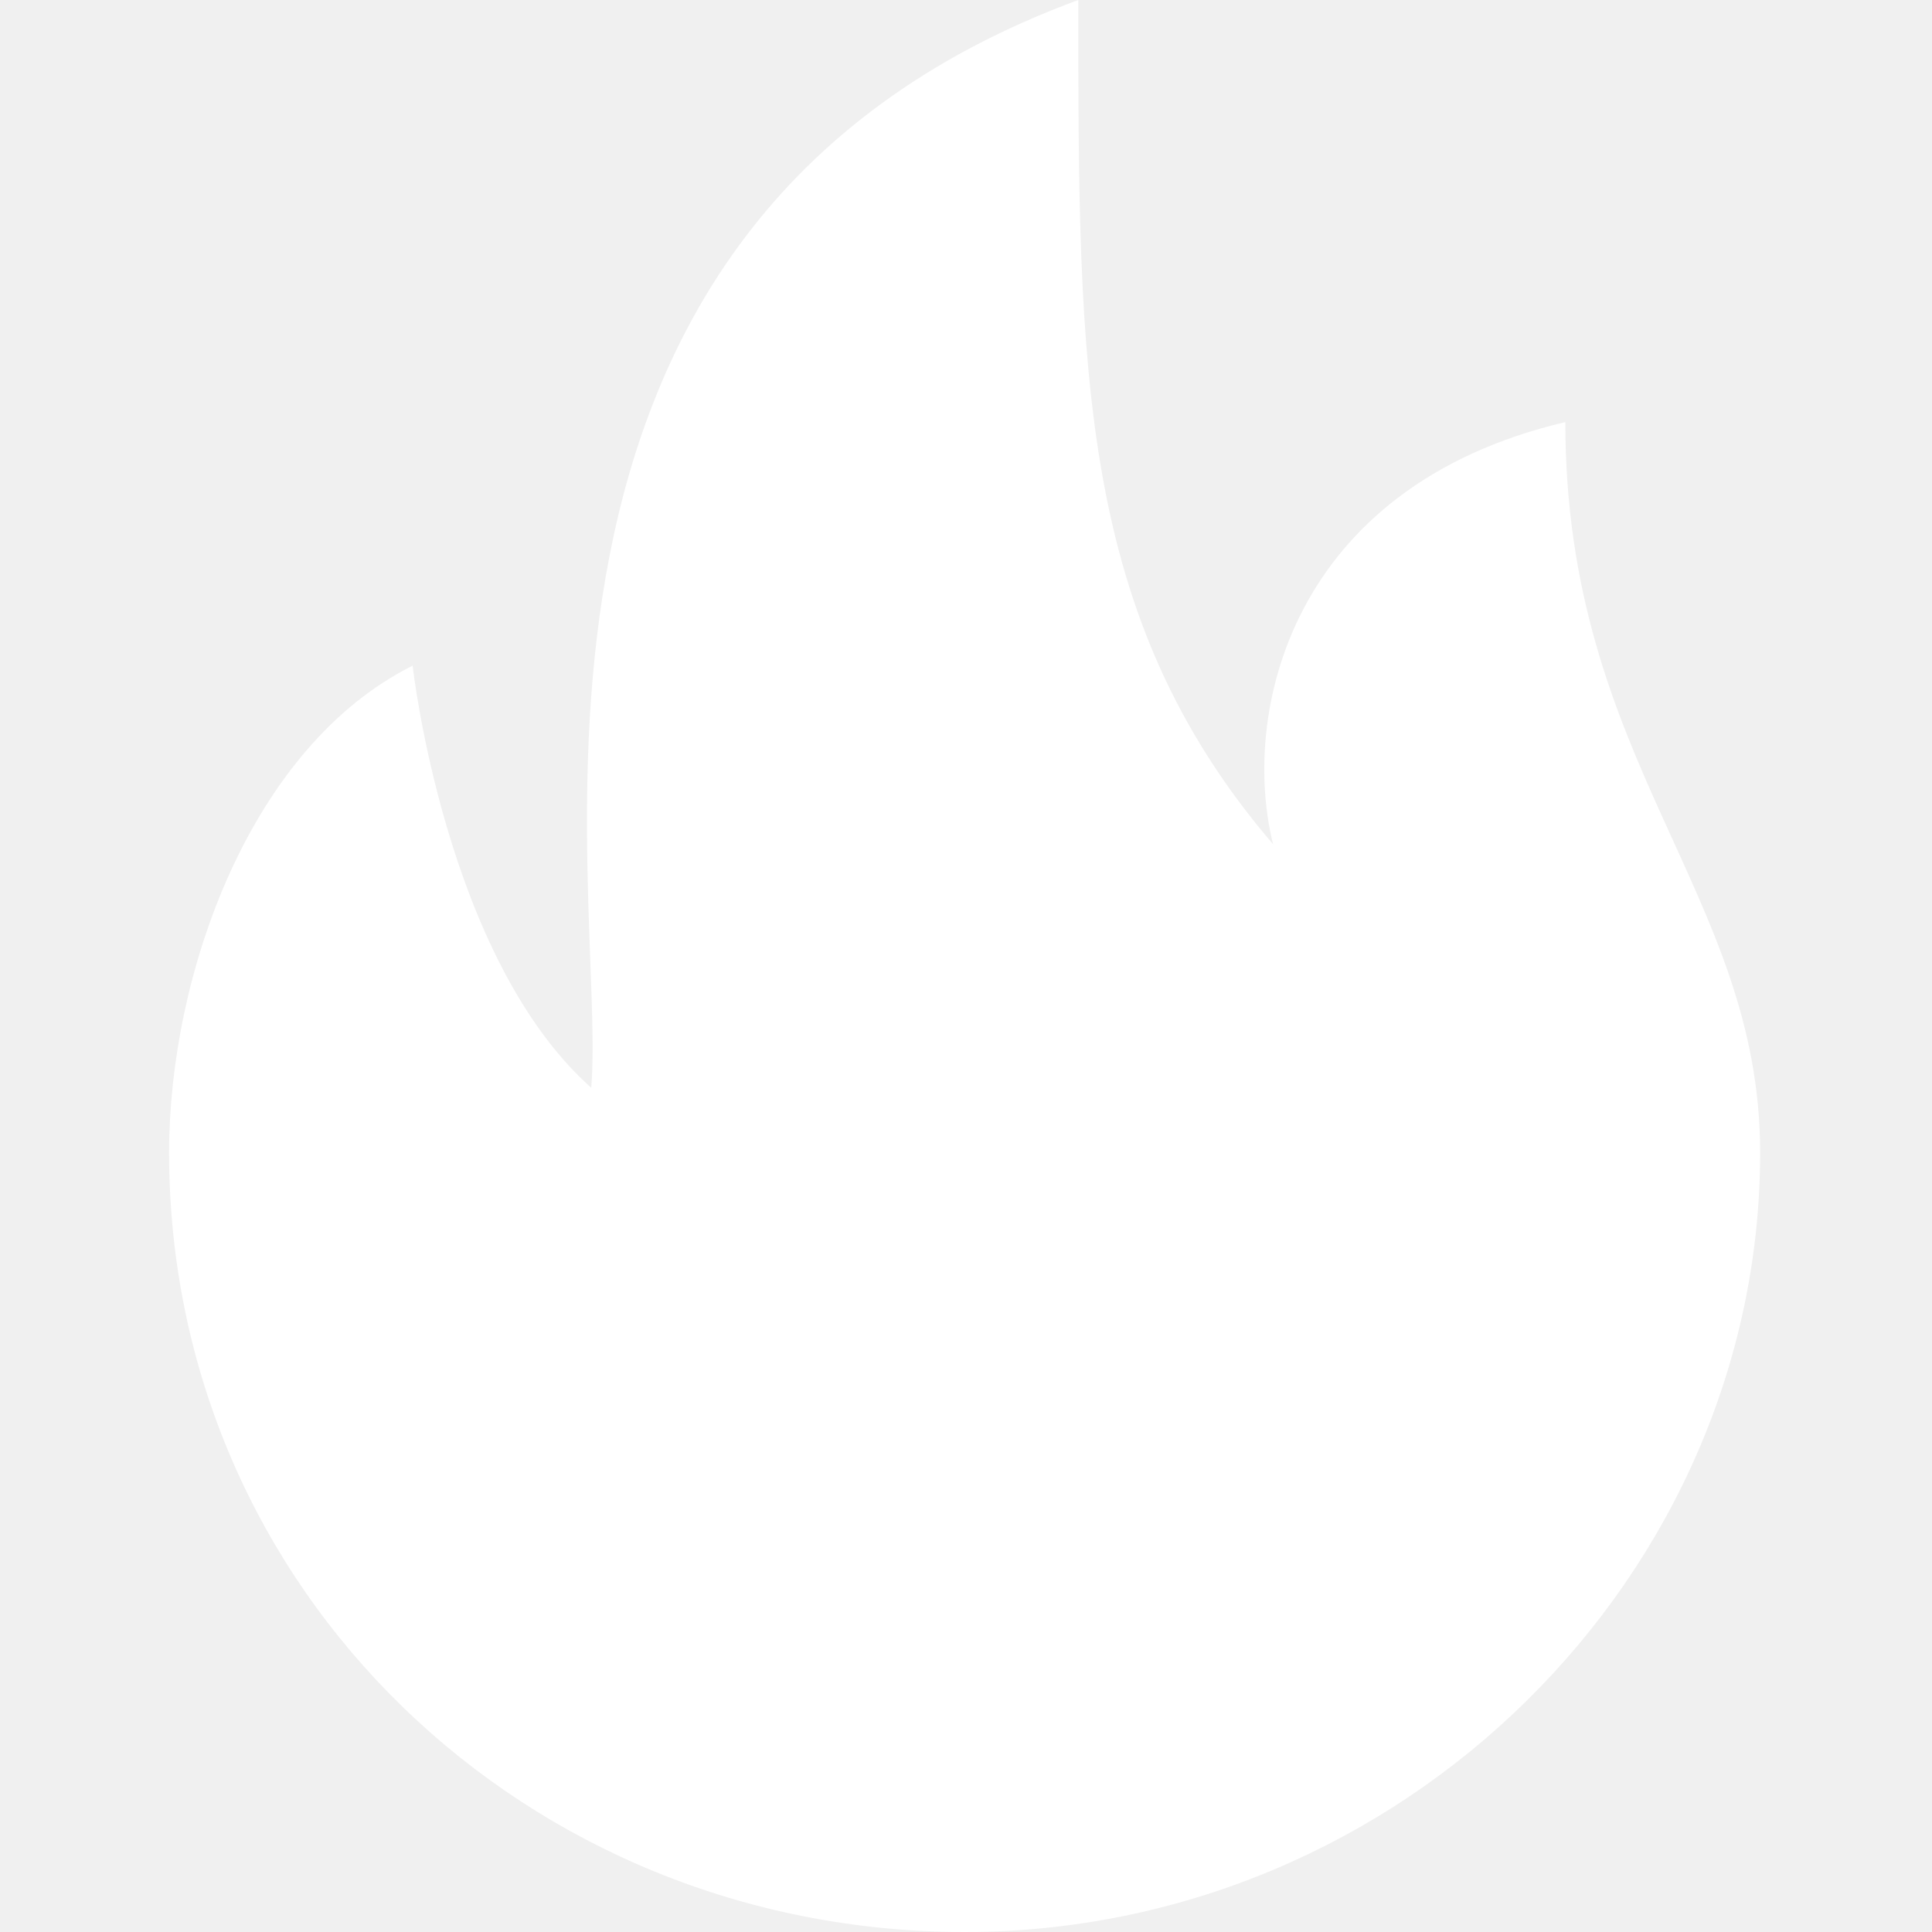
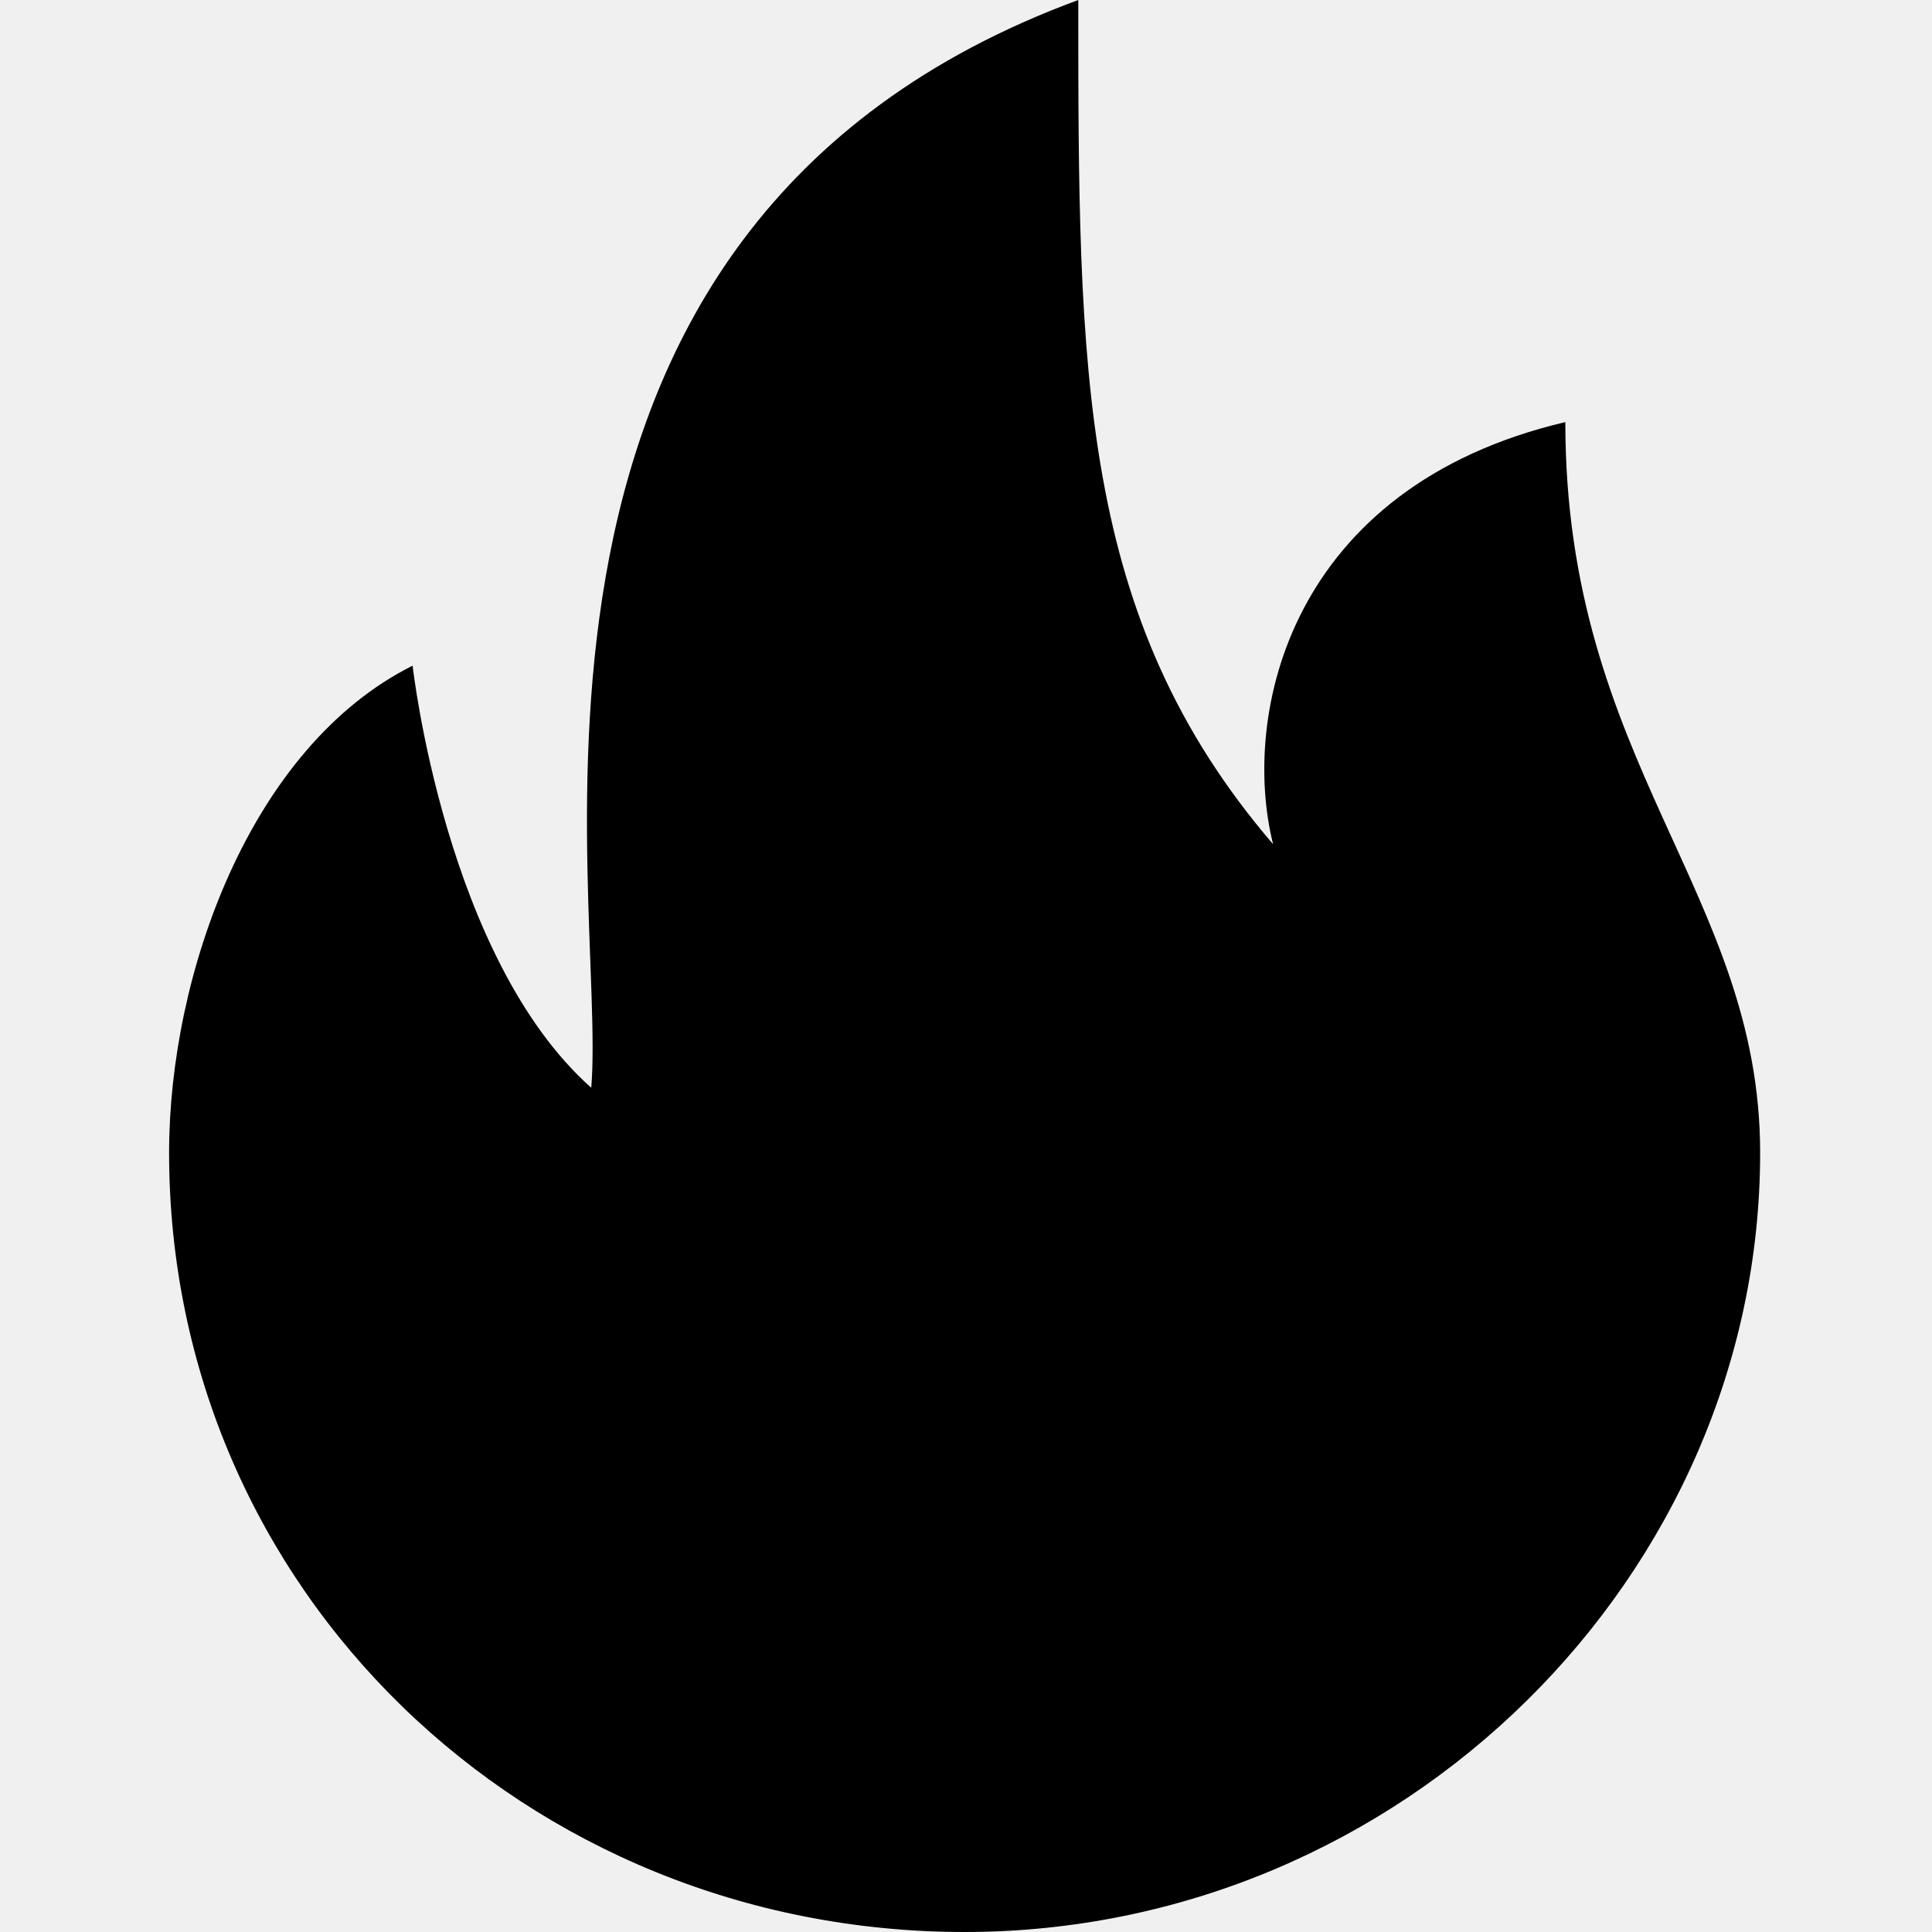
<svg xmlns="http://www.w3.org/2000/svg" width="42" height="42" viewBox="0 0 42 42" fill="none">
-   <path d="M34.029 9.176C28.029 10.588 26.97 15.529 27.676 18.353C23.441 13.412 23.441 8.118 23.441 0C10.029 4.941 13.206 19.412 12.853 23.647C9.676 20.823 8.97 14.471 8.97 14.471C5.441 16.235 3.676 21.177 3.676 25.059C3.676 34.588 11.441 42 20.97 42C30.5 42 38.264 34.235 38.264 25.059C38.264 19.412 34.029 16.588 34.029 9.176Z" fill="white" />
+   <path d="M34.029 9.176C28.029 10.588 26.97 15.529 27.676 18.353C23.441 13.412 23.441 8.118 23.441 0C10.029 4.941 13.206 19.412 12.853 23.647C9.676 20.823 8.97 14.471 8.97 14.471C5.441 16.235 3.676 21.177 3.676 25.059C3.676 34.588 11.441 42 20.97 42C30.5 42 38.264 34.235 38.264 25.059C38.264 19.412 34.029 16.588 34.029 9.176Z" fill="currentColor" />
</svg>
